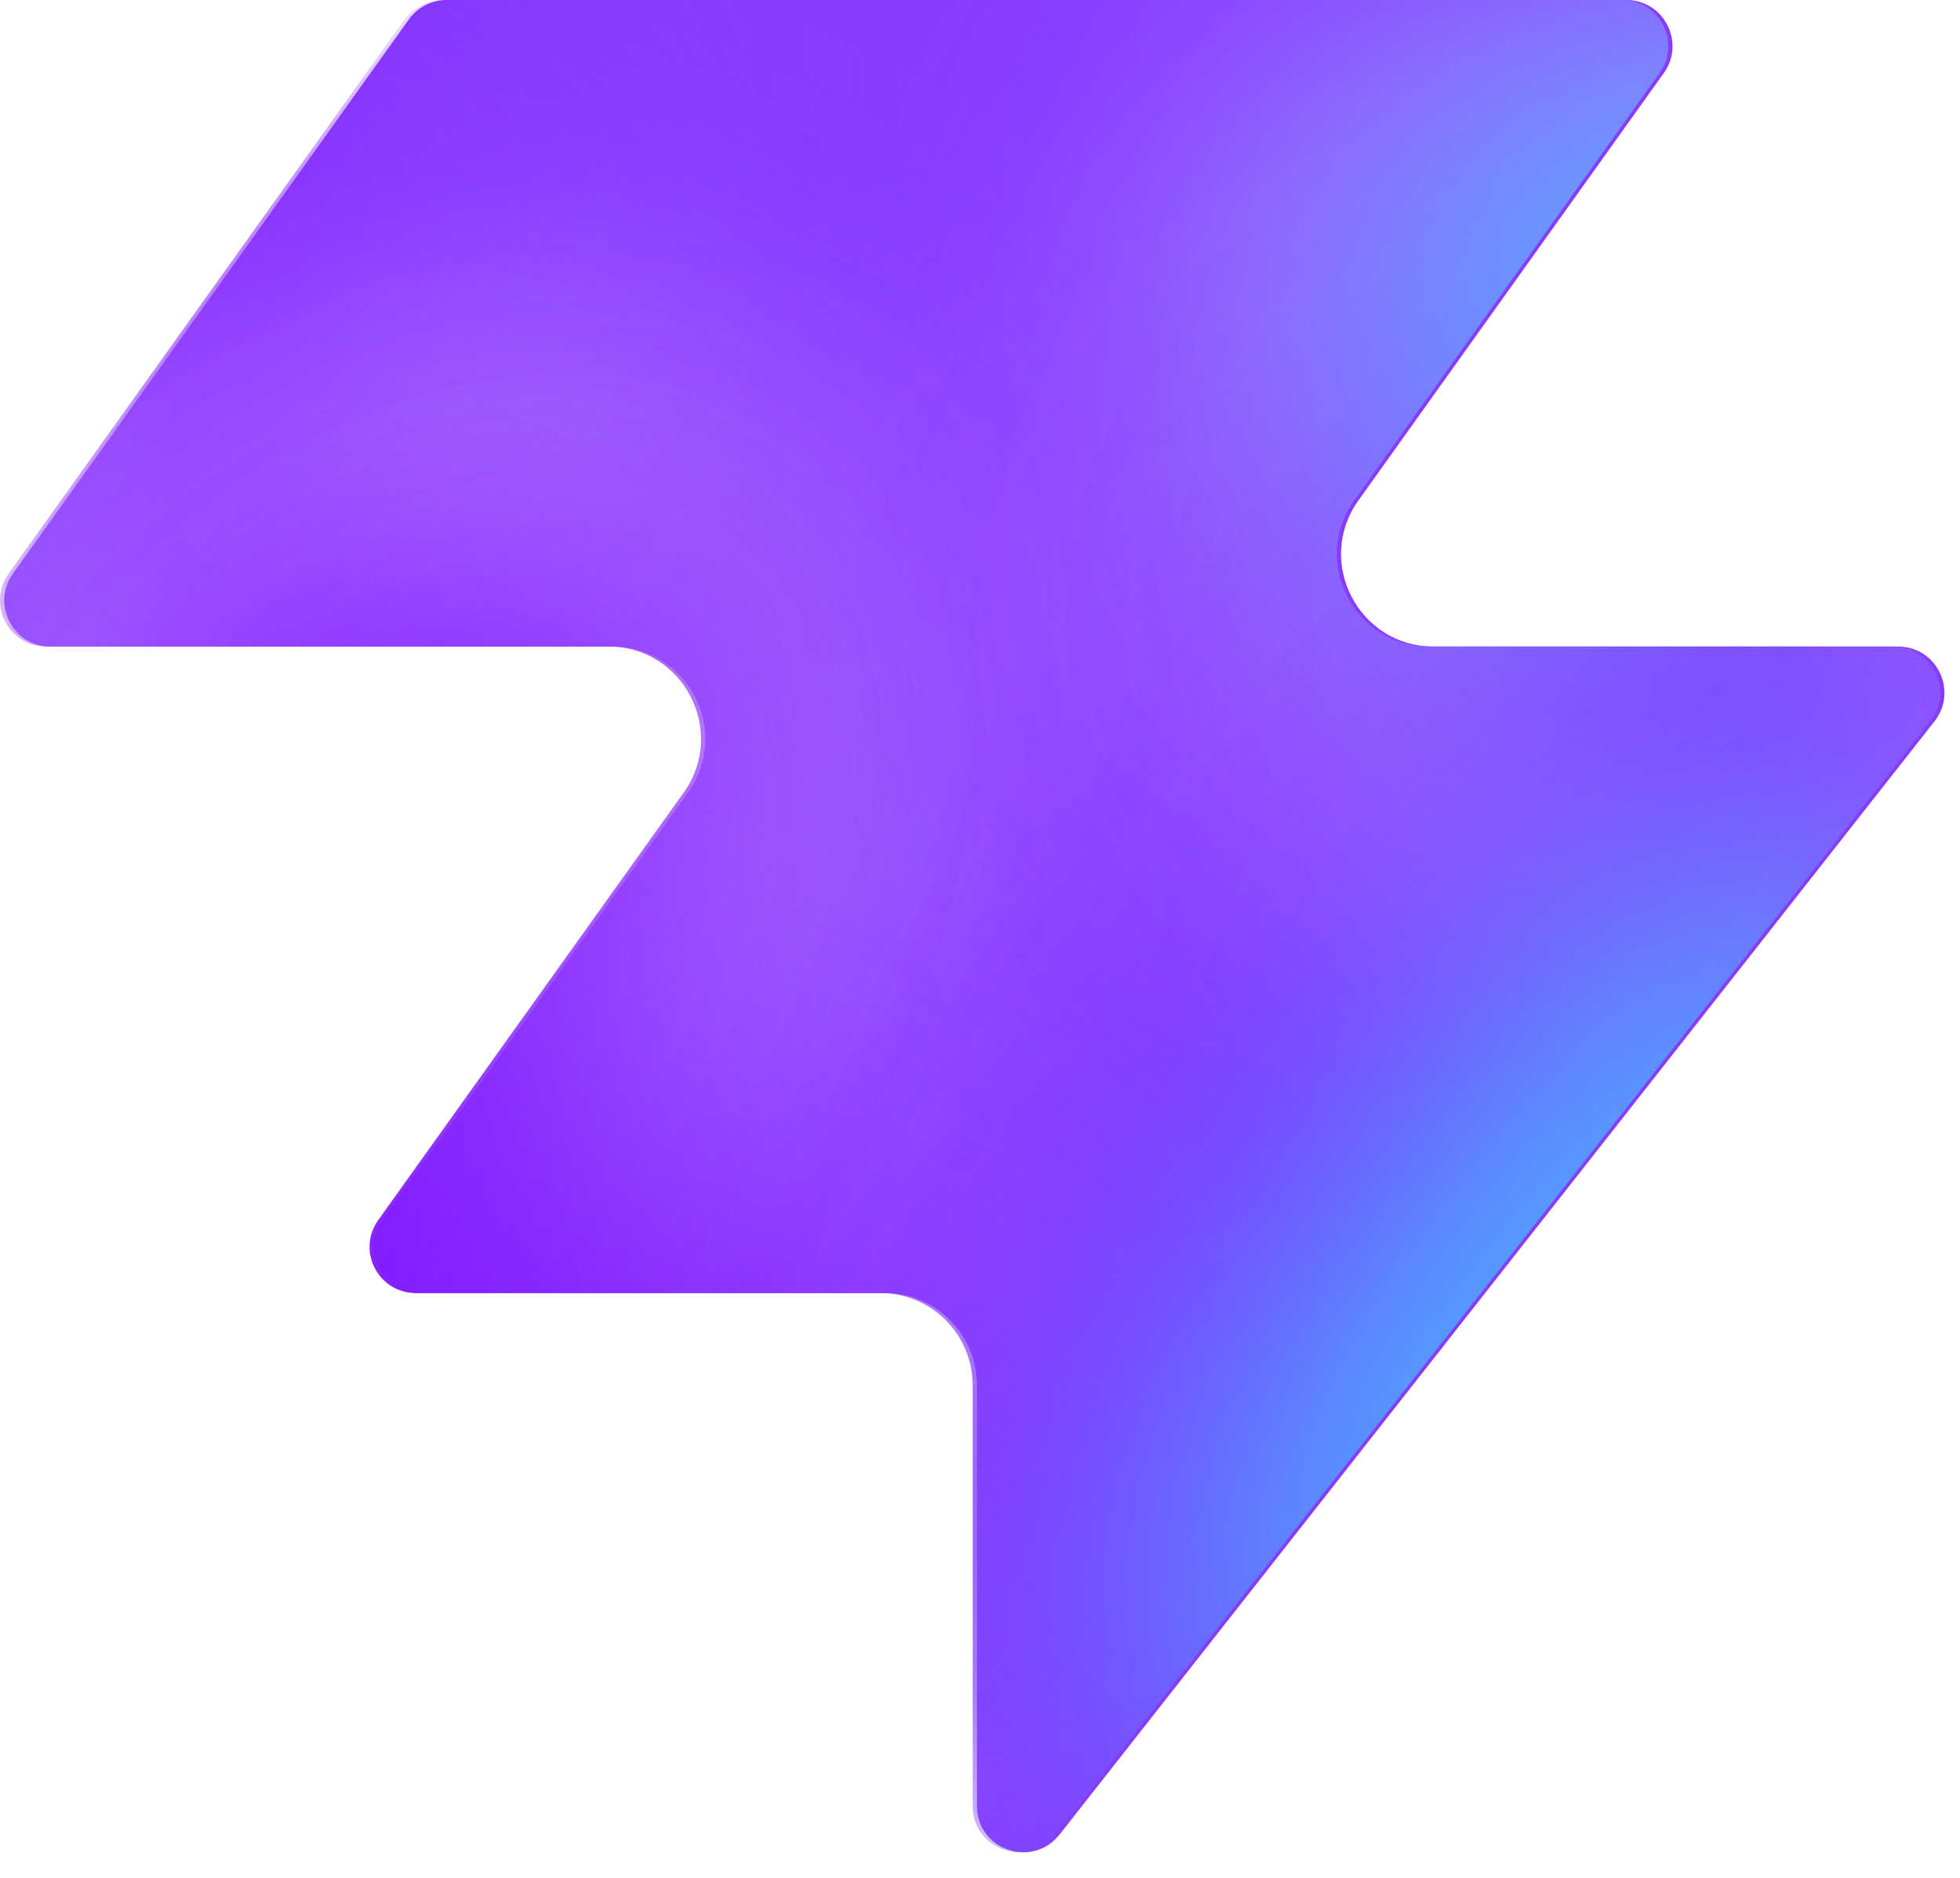
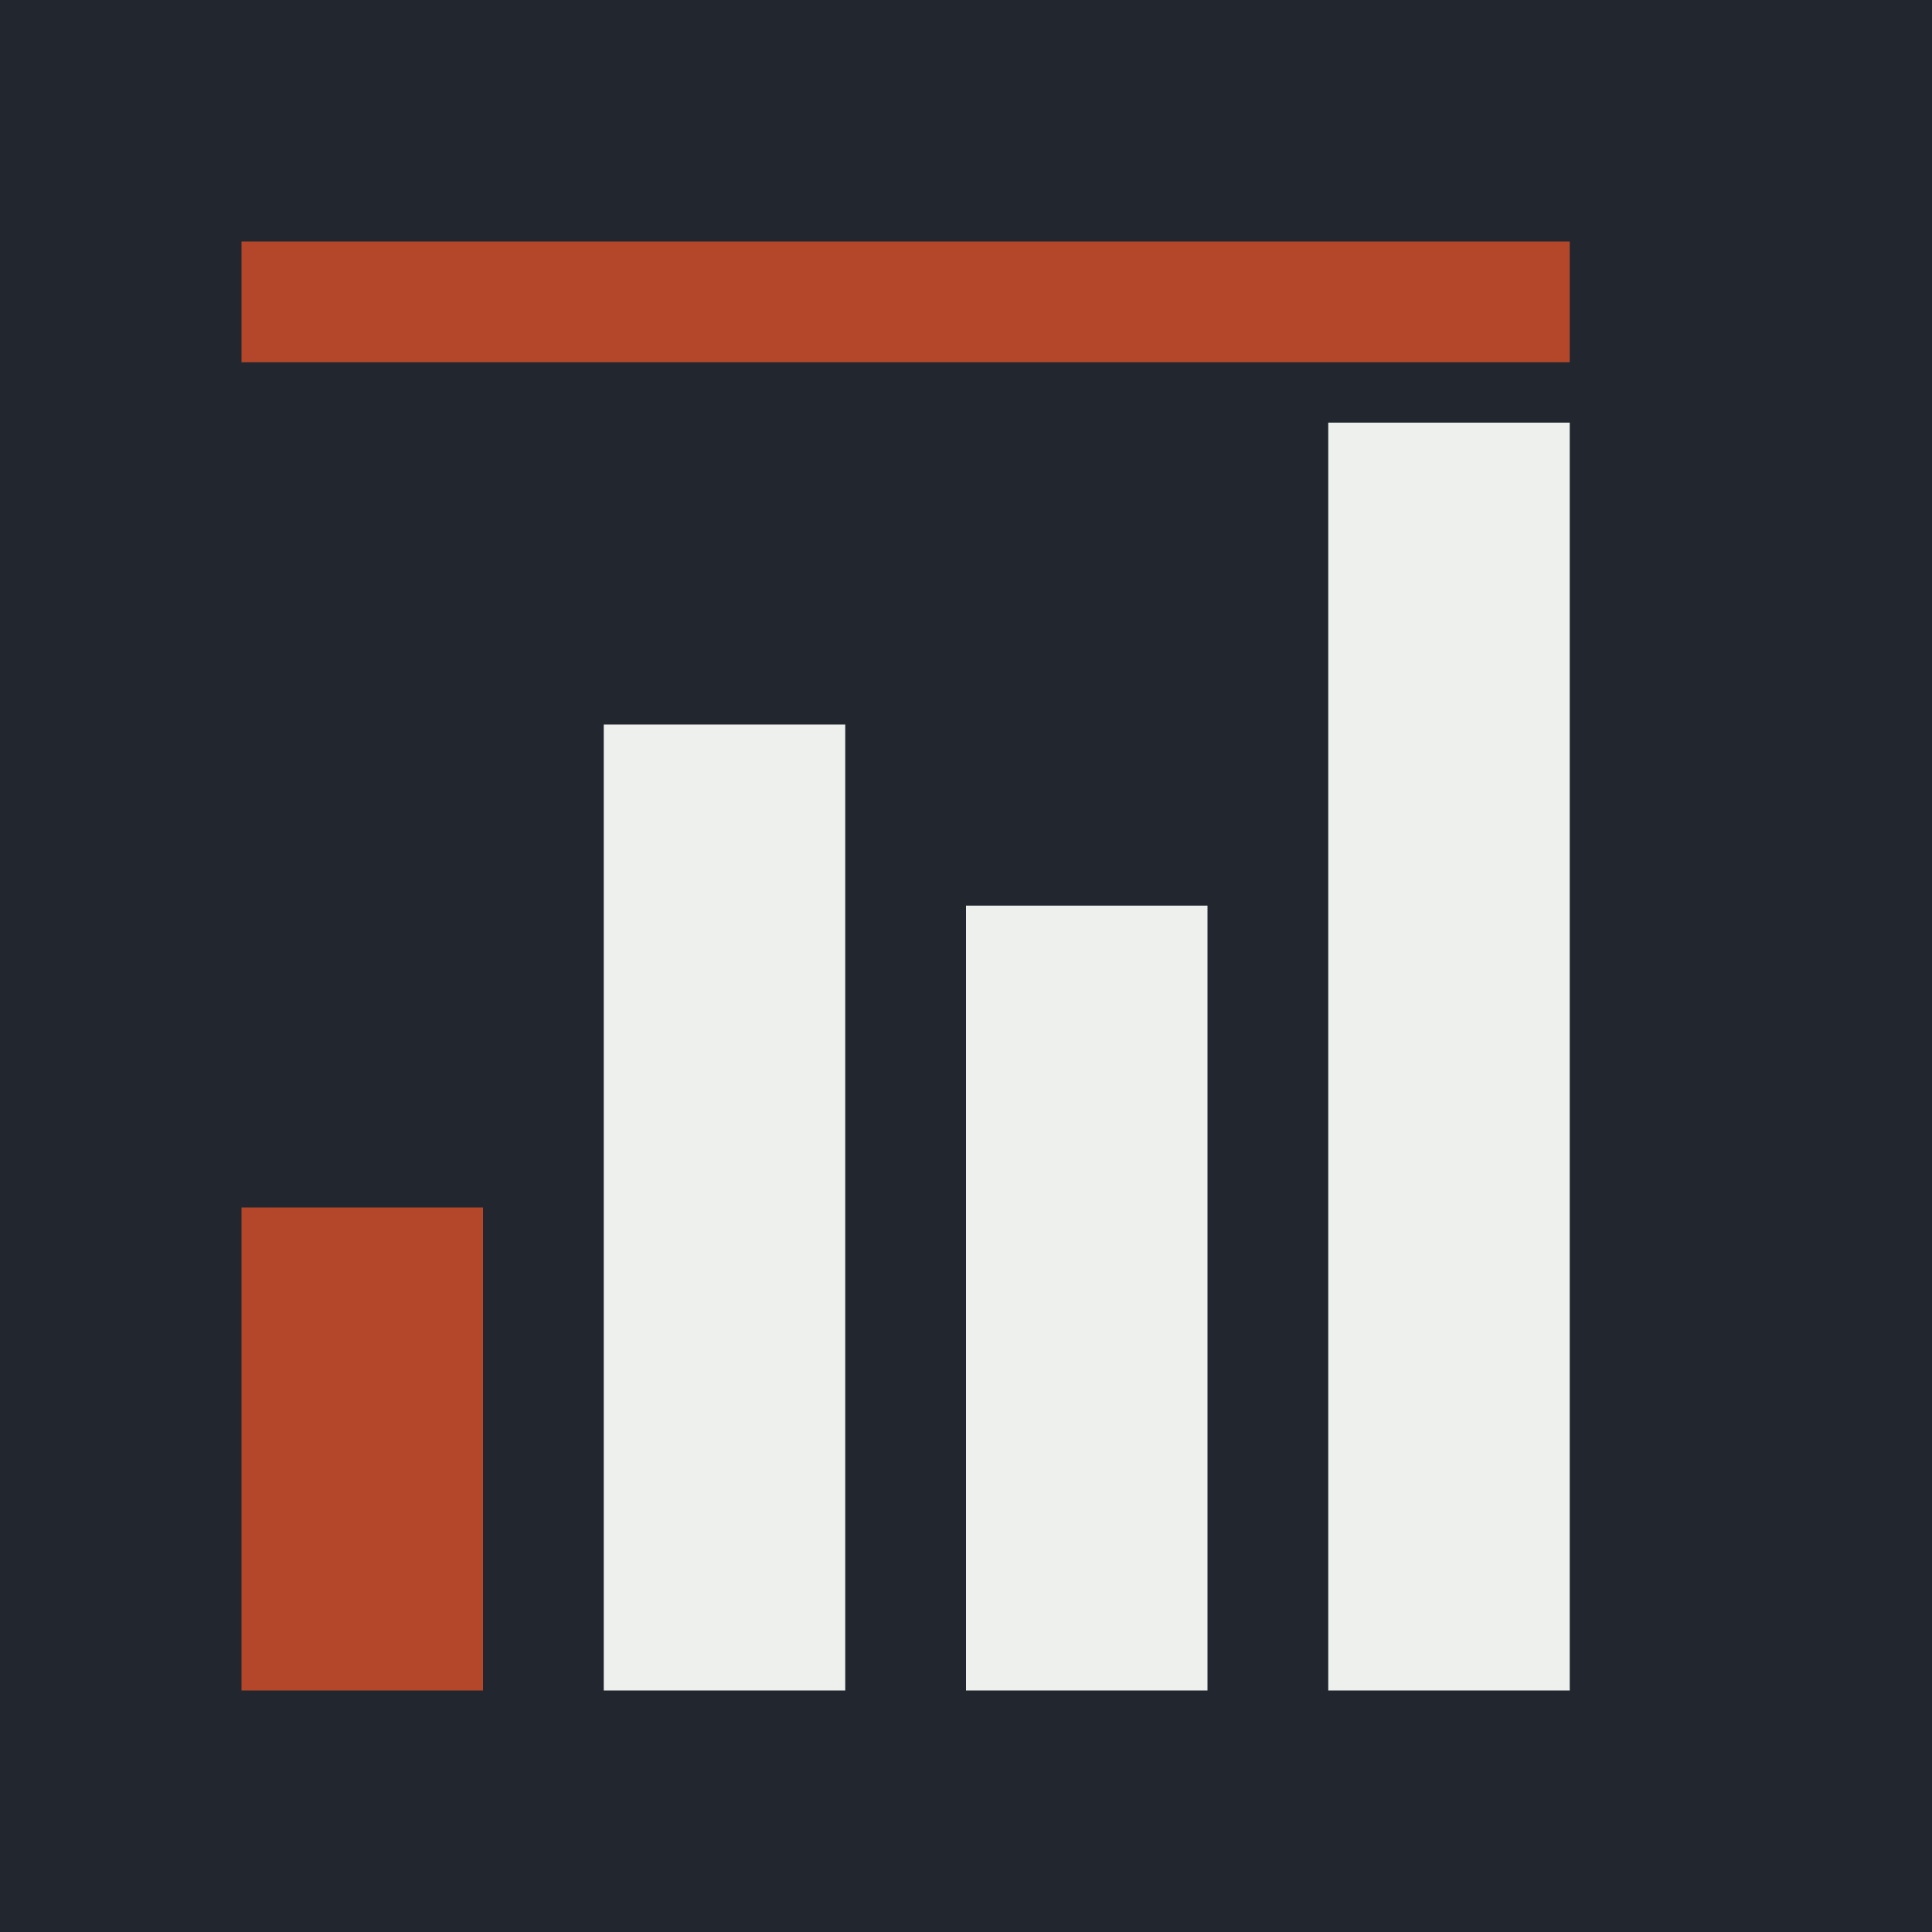
- <svg xmlns="http://www.w3.org/2000/svg" width="48" height="46" fill="none" viewBox="0 0 48 46">
-   <path fill="#863bff" d="M25.946 44.938c-.664.845-2.021.375-2.021-.698V33.937a2.26 2.26 0 0 0-2.262-2.262H10.287c-.92 0-1.456-1.04-.92-1.788l7.48-10.471c1.07-1.497 0-3.578-1.842-3.578H1.237c-.92 0-1.456-1.04-.92-1.788L10.013.474c.214-.297.556-.474.92-.474h28.894c.92 0 1.456 1.04.92 1.788l-7.48 10.471c-1.07 1.498 0 3.579 1.842 3.579h11.377c.943 0 1.473 1.088.89 1.83L25.947 44.94z" style="fill:#863bff;fill:color(display-p3 .525 .23 1);fill-opacity:1" />
-   <mask id="a" width="48" height="46" x="0" y="0" maskUnits="userSpaceOnUse" style="mask-type:alpha">
-     <path fill="#000" d="M25.842 44.938c-.664.844-2.021.375-2.021-.698V33.937a2.26 2.26 0 0 0-2.262-2.262H10.183c-.92 0-1.456-1.04-.92-1.788l7.48-10.471c1.07-1.498 0-3.579-1.842-3.579H1.133c-.92 0-1.456-1.04-.92-1.787L9.91.473c.214-.297.556-.474.92-.474h28.894c.92 0 1.456 1.04.92 1.788l-7.48 10.471c-1.07 1.498 0 3.578 1.842 3.578h11.377c.943 0 1.473 1.088.89 1.832L25.843 44.94z" style="fill:#000;fill-opacity:1" />
-   </mask>
-   <g mask="url(#a)">
-     <g filter="url(#b)">
-       <ellipse cx="5.508" cy="14.704" fill="#ede6ff" rx="5.508" ry="14.704" style="fill:#ede6ff;fill:color(display-p3 .927 .903 1);fill-opacity:1" transform="matrix(.00324 1 1 -.00324 -4.47 31.516)" />
-     </g>
-     <g filter="url(#c)">
-       <ellipse cx="10.399" cy="29.851" fill="#ede6ff" rx="10.399" ry="29.851" style="fill:#ede6ff;fill:color(display-p3 .927 .903 1);fill-opacity:1" transform="matrix(.00324 1 1 -.00324 -39.328 7.883)" />
-     </g>
-     <g filter="url(#d)">
-       <ellipse cx="5.508" cy="30.487" fill="#7e14ff" rx="5.508" ry="30.487" style="fill:#7e14ff;fill:color(display-p3 .492 .077 1);fill-opacity:1" transform="rotate(89.814 -25.913 -14.639)scale(1 -1)" />
-     </g>
-     <g filter="url(#e)">
-       <ellipse cx="5.508" cy="30.599" fill="#7e14ff" rx="5.508" ry="30.599" style="fill:#7e14ff;fill:color(display-p3 .492 .077 1);fill-opacity:1" transform="rotate(89.814 -32.644 -3.334)scale(1 -1)" />
-     </g>
-     <g filter="url(#f)">
-       <ellipse cx="5.508" cy="30.599" fill="#7e14ff" rx="5.508" ry="30.599" style="fill:#7e14ff;fill:color(display-p3 .492 .077 1);fill-opacity:1" transform="matrix(.00324 1 1 -.00324 -34.34 30.47)" />
-     </g>
-     <g filter="url(#g)">
-       <ellipse cx="14.072" cy="22.078" fill="#ede6ff" rx="14.072" ry="22.078" style="fill:#ede6ff;fill:color(display-p3 .927 .903 1);fill-opacity:1" transform="rotate(93.35 24.506 48.493)scale(-1 1)" />
-     </g>
-     <g filter="url(#h)">
-       <ellipse cx="3.47" cy="21.501" fill="#7e14ff" rx="3.47" ry="21.501" style="fill:#7e14ff;fill:color(display-p3 .492 .077 1);fill-opacity:1" transform="rotate(89.009 28.708 47.59)scale(-1 1)" />
-     </g>
-     <g filter="url(#i)">
-       <ellipse cx="3.47" cy="21.501" fill="#7e14ff" rx="3.47" ry="21.501" style="fill:#7e14ff;fill:color(display-p3 .492 .077 1);fill-opacity:1" transform="rotate(89.009 28.708 47.59)scale(-1 1)" />
-     </g>
-     <g filter="url(#j)">
-       <ellipse cx=".387" cy="8.972" fill="#7e14ff" rx="4.407" ry="29.108" style="fill:#7e14ff;fill:color(display-p3 .492 .077 1);fill-opacity:1" transform="rotate(39.51 .387 8.972)" />
-     </g>
-     <g filter="url(#k)">
-       <ellipse cx="47.523" cy="-6.092" fill="#7e14ff" rx="4.407" ry="29.108" style="fill:#7e14ff;fill:color(display-p3 .492 .077 1);fill-opacity:1" transform="rotate(37.892 47.523 -6.092)" />
-     </g>
-     <g filter="url(#l)">
-       <ellipse cx="41.412" cy="6.333" fill="#47bfff" rx="5.971" ry="9.665" style="fill:#47bfff;fill:color(display-p3 .28 .748 1);fill-opacity:1" transform="rotate(37.892 41.412 6.333)" />
-     </g>
-     <g filter="url(#m)">
-       <ellipse cx="-1.879" cy="38.332" fill="#7e14ff" rx="4.407" ry="29.108" style="fill:#7e14ff;fill:color(display-p3 .492 .077 1);fill-opacity:1" transform="rotate(37.892 -1.88 38.332)" />
-     </g>
-     <g filter="url(#n)">
-       <ellipse cx="-1.879" cy="38.332" fill="#7e14ff" rx="4.407" ry="29.108" style="fill:#7e14ff;fill:color(display-p3 .492 .077 1);fill-opacity:1" transform="rotate(37.892 -1.88 38.332)" />
-     </g>
-     <g filter="url(#o)">
-       <ellipse cx="35.651" cy="29.907" fill="#7e14ff" rx="4.407" ry="29.108" style="fill:#7e14ff;fill:color(display-p3 .492 .077 1);fill-opacity:1" transform="rotate(37.892 35.651 29.907)" />
-     </g>
-     <g filter="url(#p)">
-       <ellipse cx="38.418" cy="32.4" fill="#47bfff" rx="5.971" ry="15.297" style="fill:#47bfff;fill:color(display-p3 .28 .748 1);fill-opacity:1" transform="rotate(37.892 38.418 32.4)" />
-     </g>
-   </g>
-   <defs>
-     <filter id="b" width="60.045" height="41.654" x="-19.77" y="16.149" color-interpolation-filters="sRGB" filterUnits="userSpaceOnUse">
-       <feFlood flood-opacity="0" result="BackgroundImageFix" />
-       <feBlend in="SourceGraphic" in2="BackgroundImageFix" result="shape" />
-       <feGaussianBlur result="effect1_foregroundBlur_2002_17158" stdDeviation="7.659" />
-     </filter>
-     <filter id="c" width="90.34" height="51.437" x="-54.613" y="-7.533" color-interpolation-filters="sRGB" filterUnits="userSpaceOnUse">
-       <feFlood flood-opacity="0" result="BackgroundImageFix" />
-       <feBlend in="SourceGraphic" in2="BackgroundImageFix" result="shape" />
-       <feGaussianBlur result="effect1_foregroundBlur_2002_17158" stdDeviation="7.659" />
-     </filter>
-     <filter id="d" width="79.355" height="29.4" x="-49.64" y="2.03" color-interpolation-filters="sRGB" filterUnits="userSpaceOnUse">
-       <feFlood flood-opacity="0" result="BackgroundImageFix" />
-       <feBlend in="SourceGraphic" in2="BackgroundImageFix" result="shape" />
-       <feGaussianBlur result="effect1_foregroundBlur_2002_17158" stdDeviation="4.596" />
-     </filter>
-     <filter id="e" width="79.579" height="29.4" x="-45.045" y="20.029" color-interpolation-filters="sRGB" filterUnits="userSpaceOnUse">
-       <feFlood flood-opacity="0" result="BackgroundImageFix" />
-       <feBlend in="SourceGraphic" in2="BackgroundImageFix" result="shape" />
-       <feGaussianBlur result="effect1_foregroundBlur_2002_17158" stdDeviation="4.596" />
-     </filter>
-     <filter id="f" width="79.579" height="29.4" x="-43.513" y="21.178" color-interpolation-filters="sRGB" filterUnits="userSpaceOnUse">
-       <feFlood flood-opacity="0" result="BackgroundImageFix" />
-       <feBlend in="SourceGraphic" in2="BackgroundImageFix" result="shape" />
-       <feGaussianBlur result="effect1_foregroundBlur_2002_17158" stdDeviation="4.596" />
-     </filter>
-     <filter id="g" width="74.749" height="58.852" x="15.756" y="-17.901" color-interpolation-filters="sRGB" filterUnits="userSpaceOnUse">
-       <feFlood flood-opacity="0" result="BackgroundImageFix" />
-       <feBlend in="SourceGraphic" in2="BackgroundImageFix" result="shape" />
-       <feGaussianBlur result="effect1_foregroundBlur_2002_17158" stdDeviation="7.659" />
-     </filter>
-     <filter id="h" width="61.377" height="25.362" x="23.548" y="2.284" color-interpolation-filters="sRGB" filterUnits="userSpaceOnUse">
-       <feFlood flood-opacity="0" result="BackgroundImageFix" />
-       <feBlend in="SourceGraphic" in2="BackgroundImageFix" result="shape" />
-       <feGaussianBlur result="effect1_foregroundBlur_2002_17158" stdDeviation="4.596" />
-     </filter>
-     <filter id="i" width="61.377" height="25.362" x="23.548" y="2.284" color-interpolation-filters="sRGB" filterUnits="userSpaceOnUse">
-       <feFlood flood-opacity="0" result="BackgroundImageFix" />
-       <feBlend in="SourceGraphic" in2="BackgroundImageFix" result="shape" />
-       <feGaussianBlur result="effect1_foregroundBlur_2002_17158" stdDeviation="4.596" />
-     </filter>
-     <filter id="j" width="56.045" height="63.649" x="-27.636" y="-22.853" color-interpolation-filters="sRGB" filterUnits="userSpaceOnUse">
-       <feFlood flood-opacity="0" result="BackgroundImageFix" />
-       <feBlend in="SourceGraphic" in2="BackgroundImageFix" result="shape" />
-       <feGaussianBlur result="effect1_foregroundBlur_2002_17158" stdDeviation="4.596" />
-     </filter>
-     <filter id="k" width="54.814" height="64.646" x="20.116" y="-38.415" color-interpolation-filters="sRGB" filterUnits="userSpaceOnUse">
-       <feFlood flood-opacity="0" result="BackgroundImageFix" />
-       <feBlend in="SourceGraphic" in2="BackgroundImageFix" result="shape" />
-       <feGaussianBlur result="effect1_foregroundBlur_2002_17158" stdDeviation="4.596" />
-     </filter>
-     <filter id="l" width="33.541" height="35.313" x="24.641" y="-11.323" color-interpolation-filters="sRGB" filterUnits="userSpaceOnUse">
-       <feFlood flood-opacity="0" result="BackgroundImageFix" />
-       <feBlend in="SourceGraphic" in2="BackgroundImageFix" result="shape" />
-       <feGaussianBlur result="effect1_foregroundBlur_2002_17158" stdDeviation="4.596" />
-     </filter>
-     <filter id="m" width="54.814" height="64.646" x="-29.286" y="6.009" color-interpolation-filters="sRGB" filterUnits="userSpaceOnUse">
-       <feFlood flood-opacity="0" result="BackgroundImageFix" />
-       <feBlend in="SourceGraphic" in2="BackgroundImageFix" result="shape" />
-       <feGaussianBlur result="effect1_foregroundBlur_2002_17158" stdDeviation="4.596" />
-     </filter>
-     <filter id="n" width="54.814" height="64.646" x="-29.286" y="6.009" color-interpolation-filters="sRGB" filterUnits="userSpaceOnUse">
-       <feFlood flood-opacity="0" result="BackgroundImageFix" />
-       <feBlend in="SourceGraphic" in2="BackgroundImageFix" result="shape" />
-       <feGaussianBlur result="effect1_foregroundBlur_2002_17158" stdDeviation="4.596" />
-     </filter>
-     <filter id="o" width="54.814" height="64.646" x="8.244" y="-2.416" color-interpolation-filters="sRGB" filterUnits="userSpaceOnUse">
-       <feFlood flood-opacity="0" result="BackgroundImageFix" />
-       <feBlend in="SourceGraphic" in2="BackgroundImageFix" result="shape" />
-       <feGaussianBlur result="effect1_foregroundBlur_2002_17158" stdDeviation="4.596" />
-     </filter>
-     <filter id="p" width="39.409" height="43.623" x="18.713" y="10.588" color-interpolation-filters="sRGB" filterUnits="userSpaceOnUse">
-       <feFlood flood-opacity="0" result="BackgroundImageFix" />
-       <feBlend in="SourceGraphic" in2="BackgroundImageFix" result="shape" />
-       <feGaussianBlur result="effect1_foregroundBlur_2002_17158" stdDeviation="4.596" />
-     </filter>
-   </defs>
+ <svg xmlns="http://www.w3.org/2000/svg" viewBox="0 0 32 32" width="32" height="32">
+   <rect width="32" height="32" fill="#22262f" />
+   <rect x="4" y="20" width="4" height="8" fill="#b4472a" />
+   <rect x="10" y="12" width="4" height="16" fill="#edf0ec" />
+   <rect x="16" y="15" width="4" height="13" fill="#edf0ec" />
+   <rect x="22" y="7" width="4" height="21" fill="#edf0ec" />
+   <rect x="4" y="4" width="22" height="2" fill="#b4472a" />
</svg>
